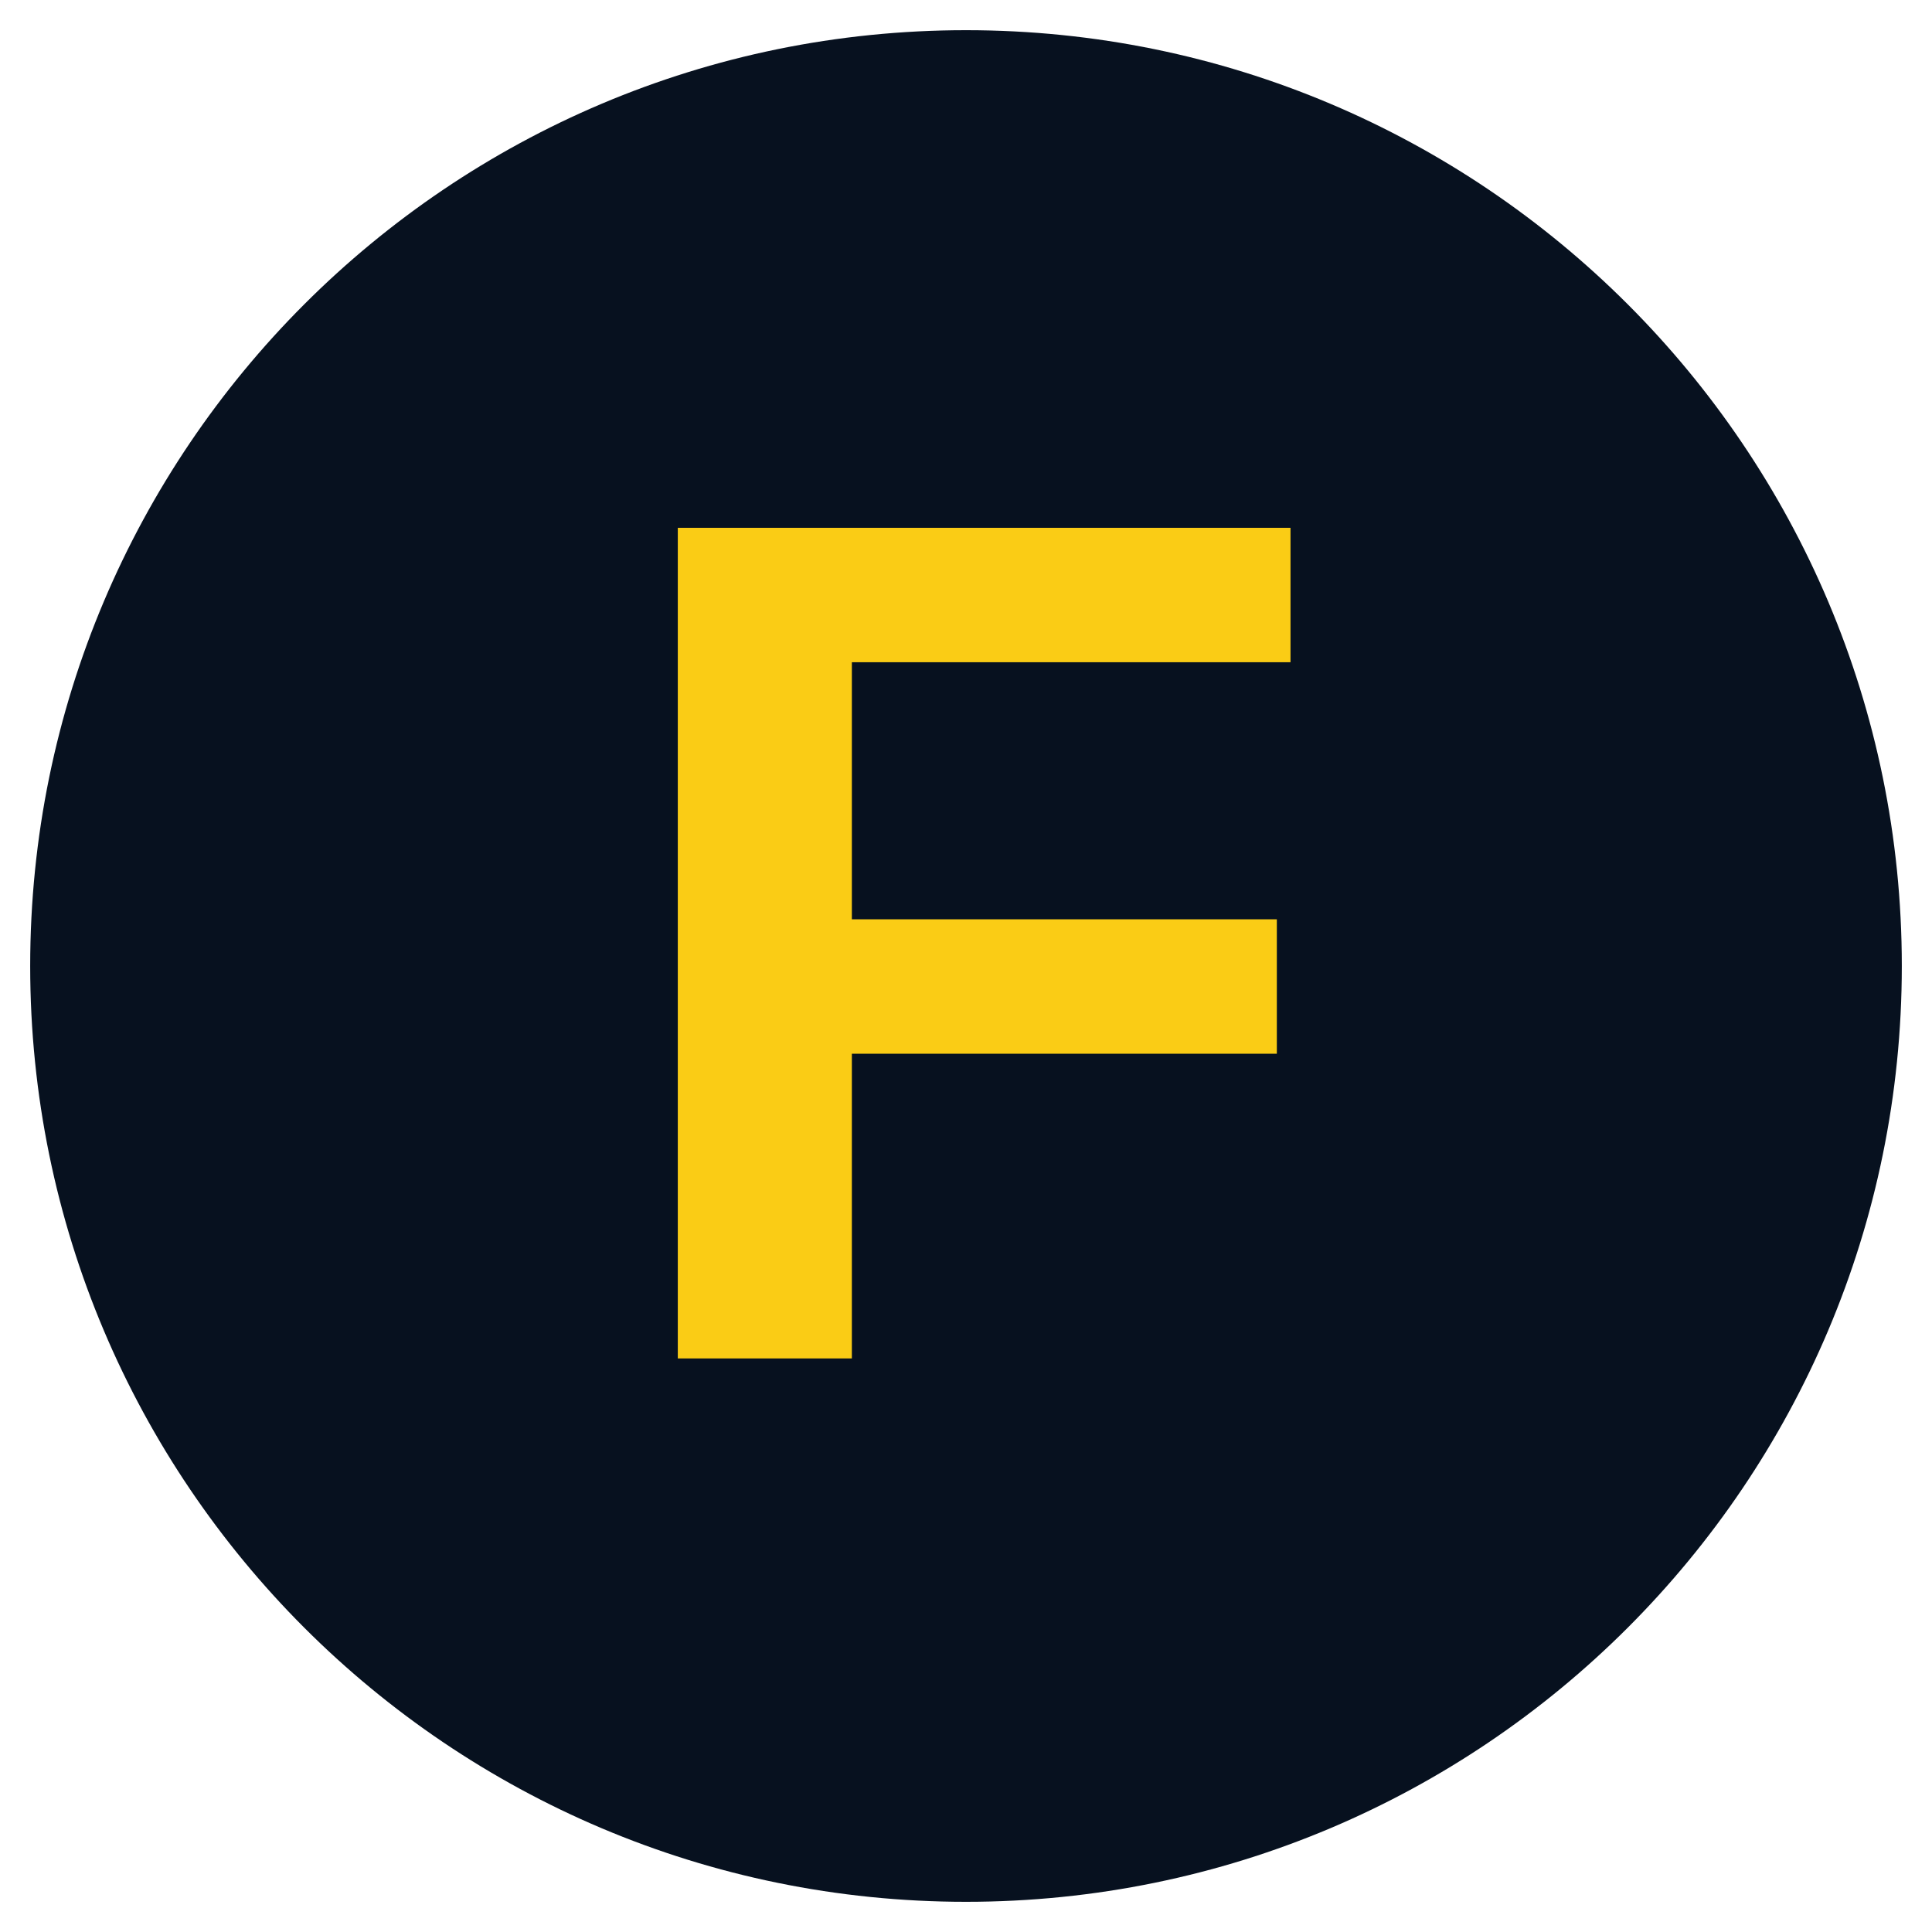
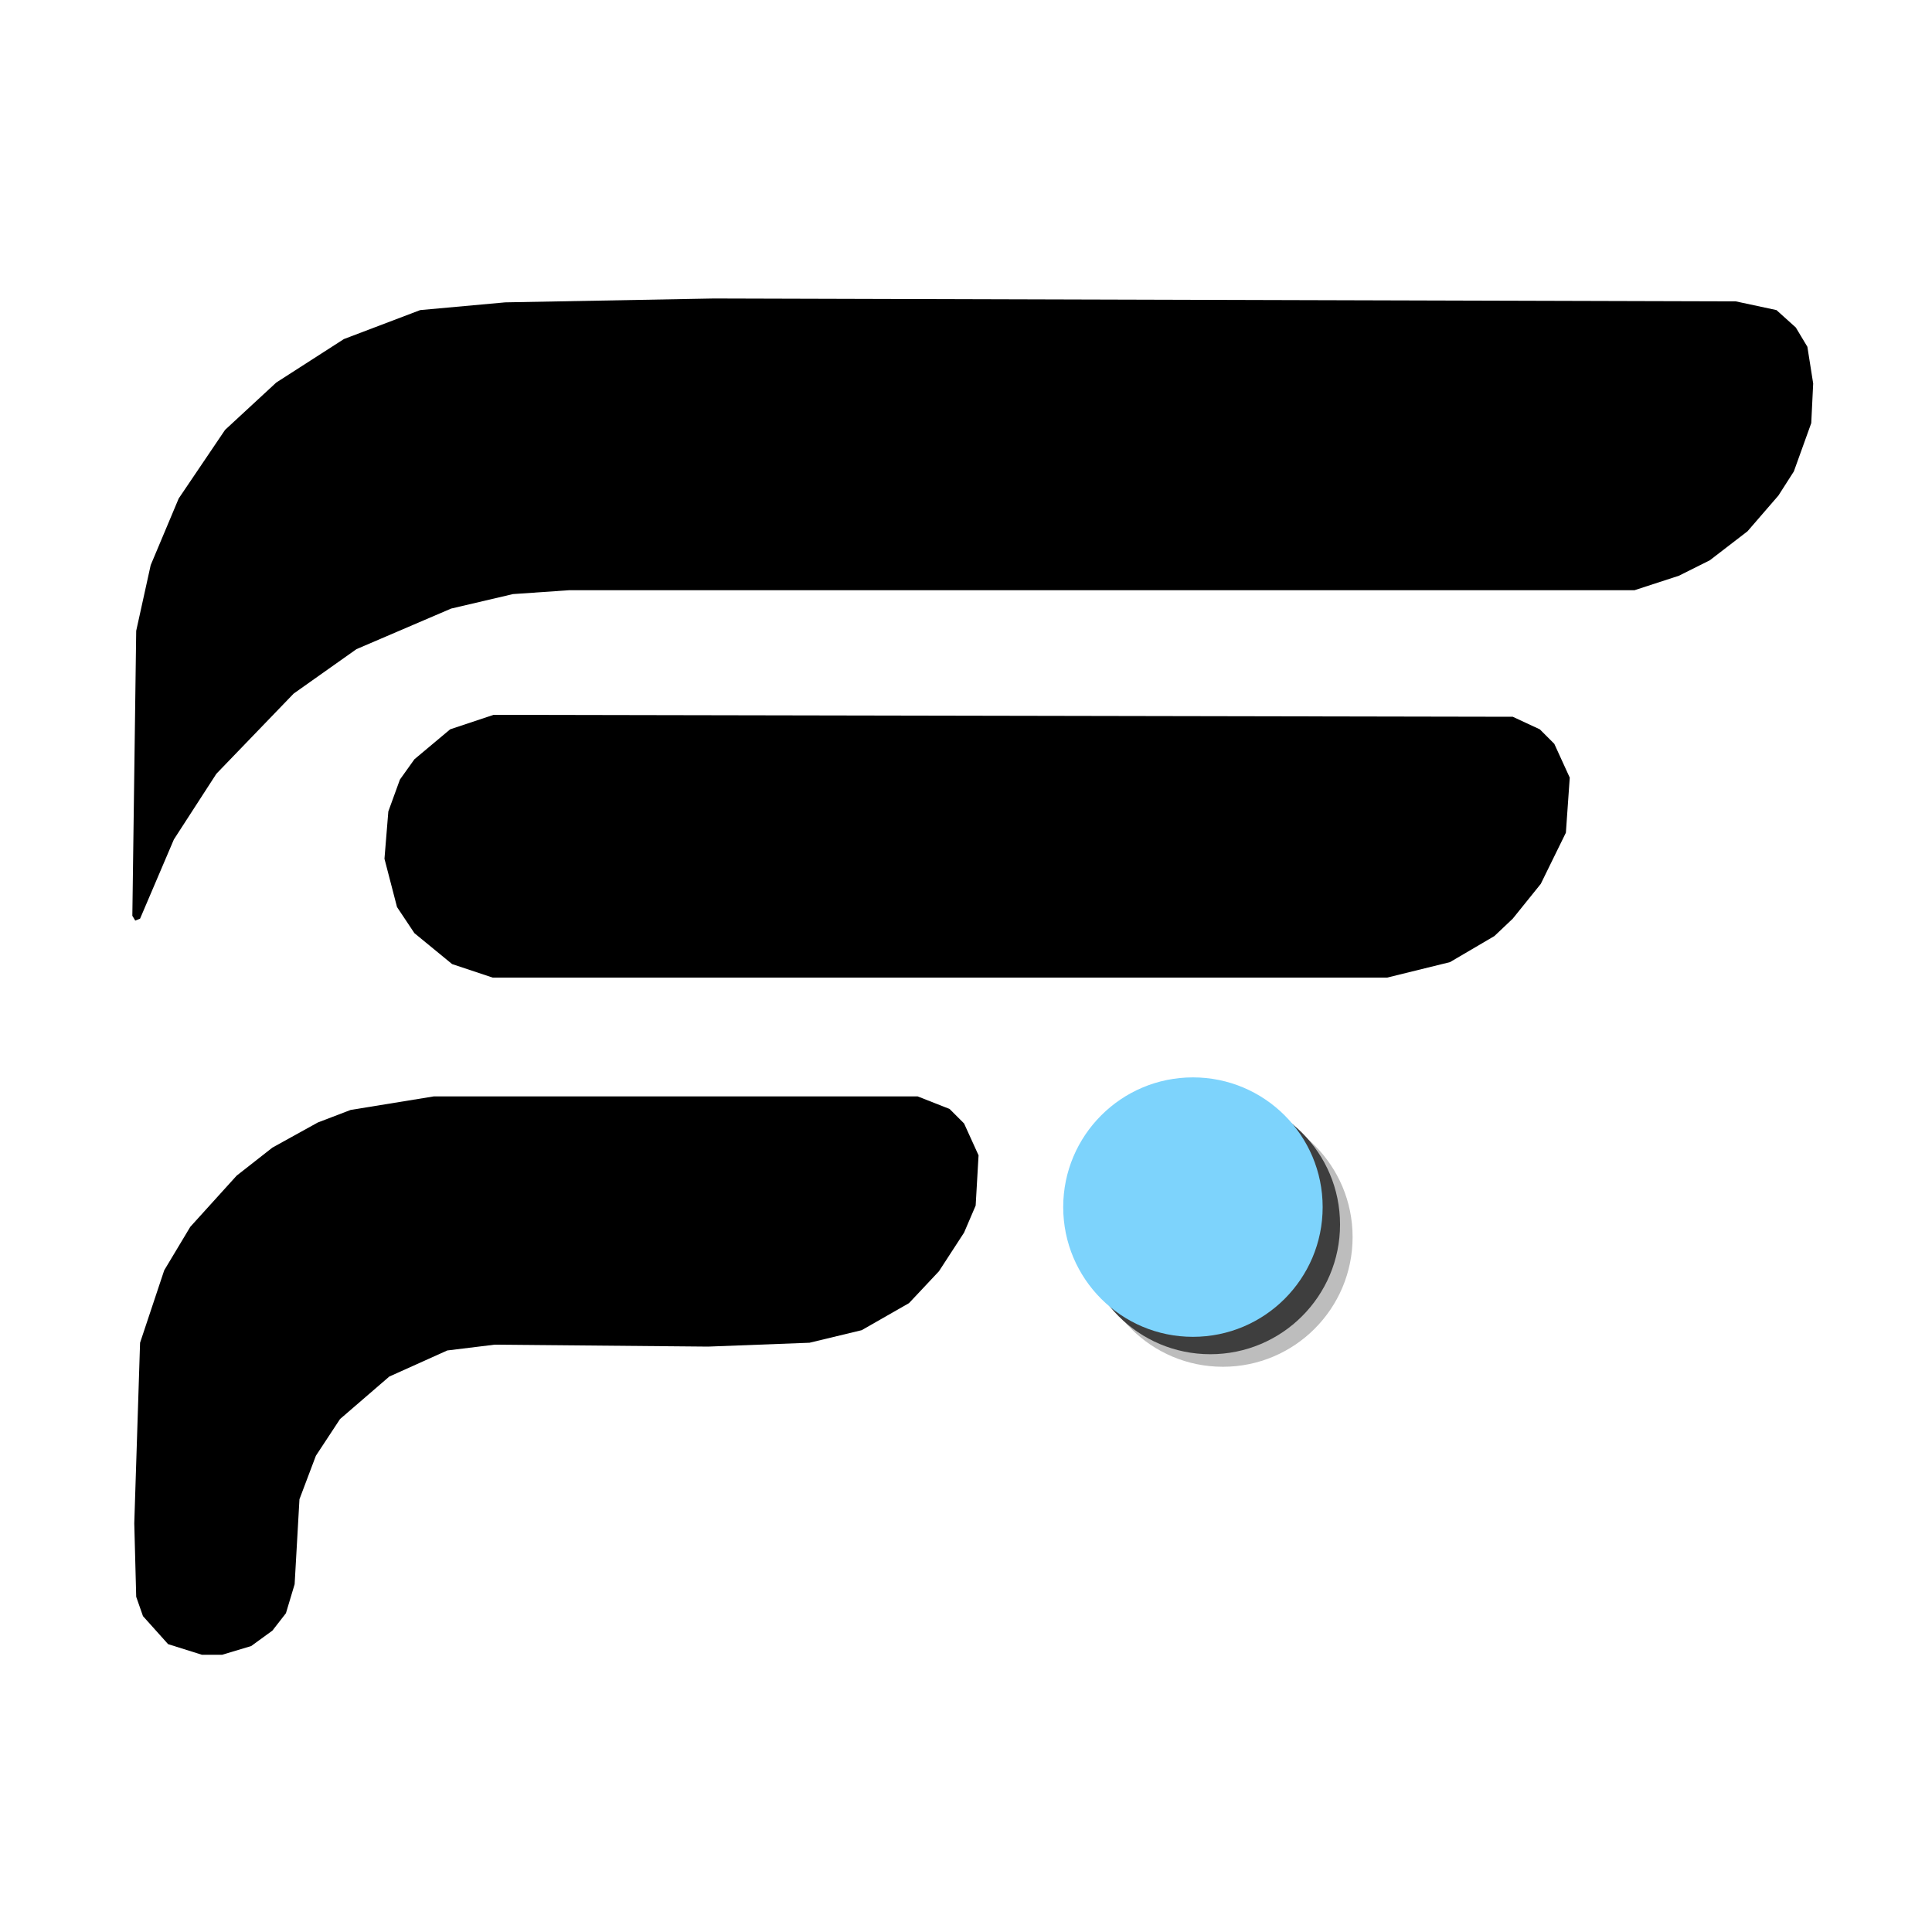
- <svg xmlns="http://www.w3.org/2000/svg" width="64" height="64" viewBox="0 0 64 64">
-   <circle cx="32" cy="32" r="31" fill="#07111F" />
-   <text x="32" y="45" text-anchor="middle" font-family="Arial Black, Arial, Helvetica, sans-serif" font-size="40" font-weight="900" letter-spacing="-2" fill="#FACC15">F</text>
+ <svg xmlns="http://www.w3.org/2000/svg" width="2000" height="2000" viewBox="0 0 2000 2000">
+   <g id="mark" fill="#000000">
+     <path d="M 137.0 948.0 L 140.0 953.0 L 145.0 951.0 L 180.0 869.0 L 224.0 801.0 L 304.0 718.0 L 369.0 672.0 L 467.0 630.0 L 531.0 615.0 L 589.0 611.0 L 1692.0 611.0 L 1738.0 596.0 L 1770.0 580.0 L 1809.0 550.0 L 1841.0 513.0 L 1857.0 488.0 L 1875.0 438.0 L 1877.0 397.0 L 1871.0 359.0 L 1859.0 339.0 L 1839.0 321.0 L 1797.0 312.0 L 739.0 309.0 L 523.0 313.0 L 435.0 321.0 L 356.0 351.0 L 286.0 396.0 L 233.0 445.0 L 185.0 516.0 L 156.0 585.0 L 141.0 653.0 Z" />
+     <path d="M 398.0 889.0 L 411.0 939.0 L 429.0 966.0 L 468.0 998.0 L 510.0 1012.0 L 1436.0 1012.0 L 1501.0 996.0 L 1547.0 969.0 L 1566.0 951.0 L 1595.0 915.0 L 1621.0 862.0 L 1625.0 805.0 L 1609.0 770.0 L 1594.0 755.0 L 1566.0 742.0 L 511.0 740.0 L 466.0 755.0 L 429.0 786.0 L 414.0 807.0 L 402.0 840.0 Z" />
+     <path d="M 998.0 1163.0 L 983.0 1148.0 L 950.0 1135.0 L 449.0 1135.0 L 363.0 1149.0 L 329.0 1162.0 L 282.0 1188.0 L 245.0 1217.0 L 197.0 1270.0 L 170.0 1315.0 L 145.0 1390.0 L 139.0 1577.0 L 141.0 1653.0 L 148.0 1673.0 L 174.0 1702.0 L 209.0 1713.0 L 230.0 1713.0 L 260.0 1704.0 L 282.0 1688.0 L 296.0 1670.0 L 305.0 1640.0 L 310.0 1552.0 L 327.0 1507.0 L 352.0 1469.0 L 403.0 1425.0 L 463.0 1398.0 L 512.0 1392.0 L 733.0 1394.0 L 838.0 1390.0 L 892.0 1377.0 L 941.0 1349.0 L 972.0 1316.0 L 998.0 1276.0 L 1010.0 1248.0 L 1013.0 1196.0 Z" />
+   </g>
+   <g id="dot-shadow">
+     <circle cx="1265.92" cy="1280.59" r="134.29" fill="#BDBDBD" />
+     <circle cx="1252.92" cy="1267.59" r="134.29" fill="#3E3E3E" />
+   </g>
+   <circle id="blue-dot" cx="1234.92" cy="1249.59" r="134.29" fill="#7DD3FC" />
</svg>
